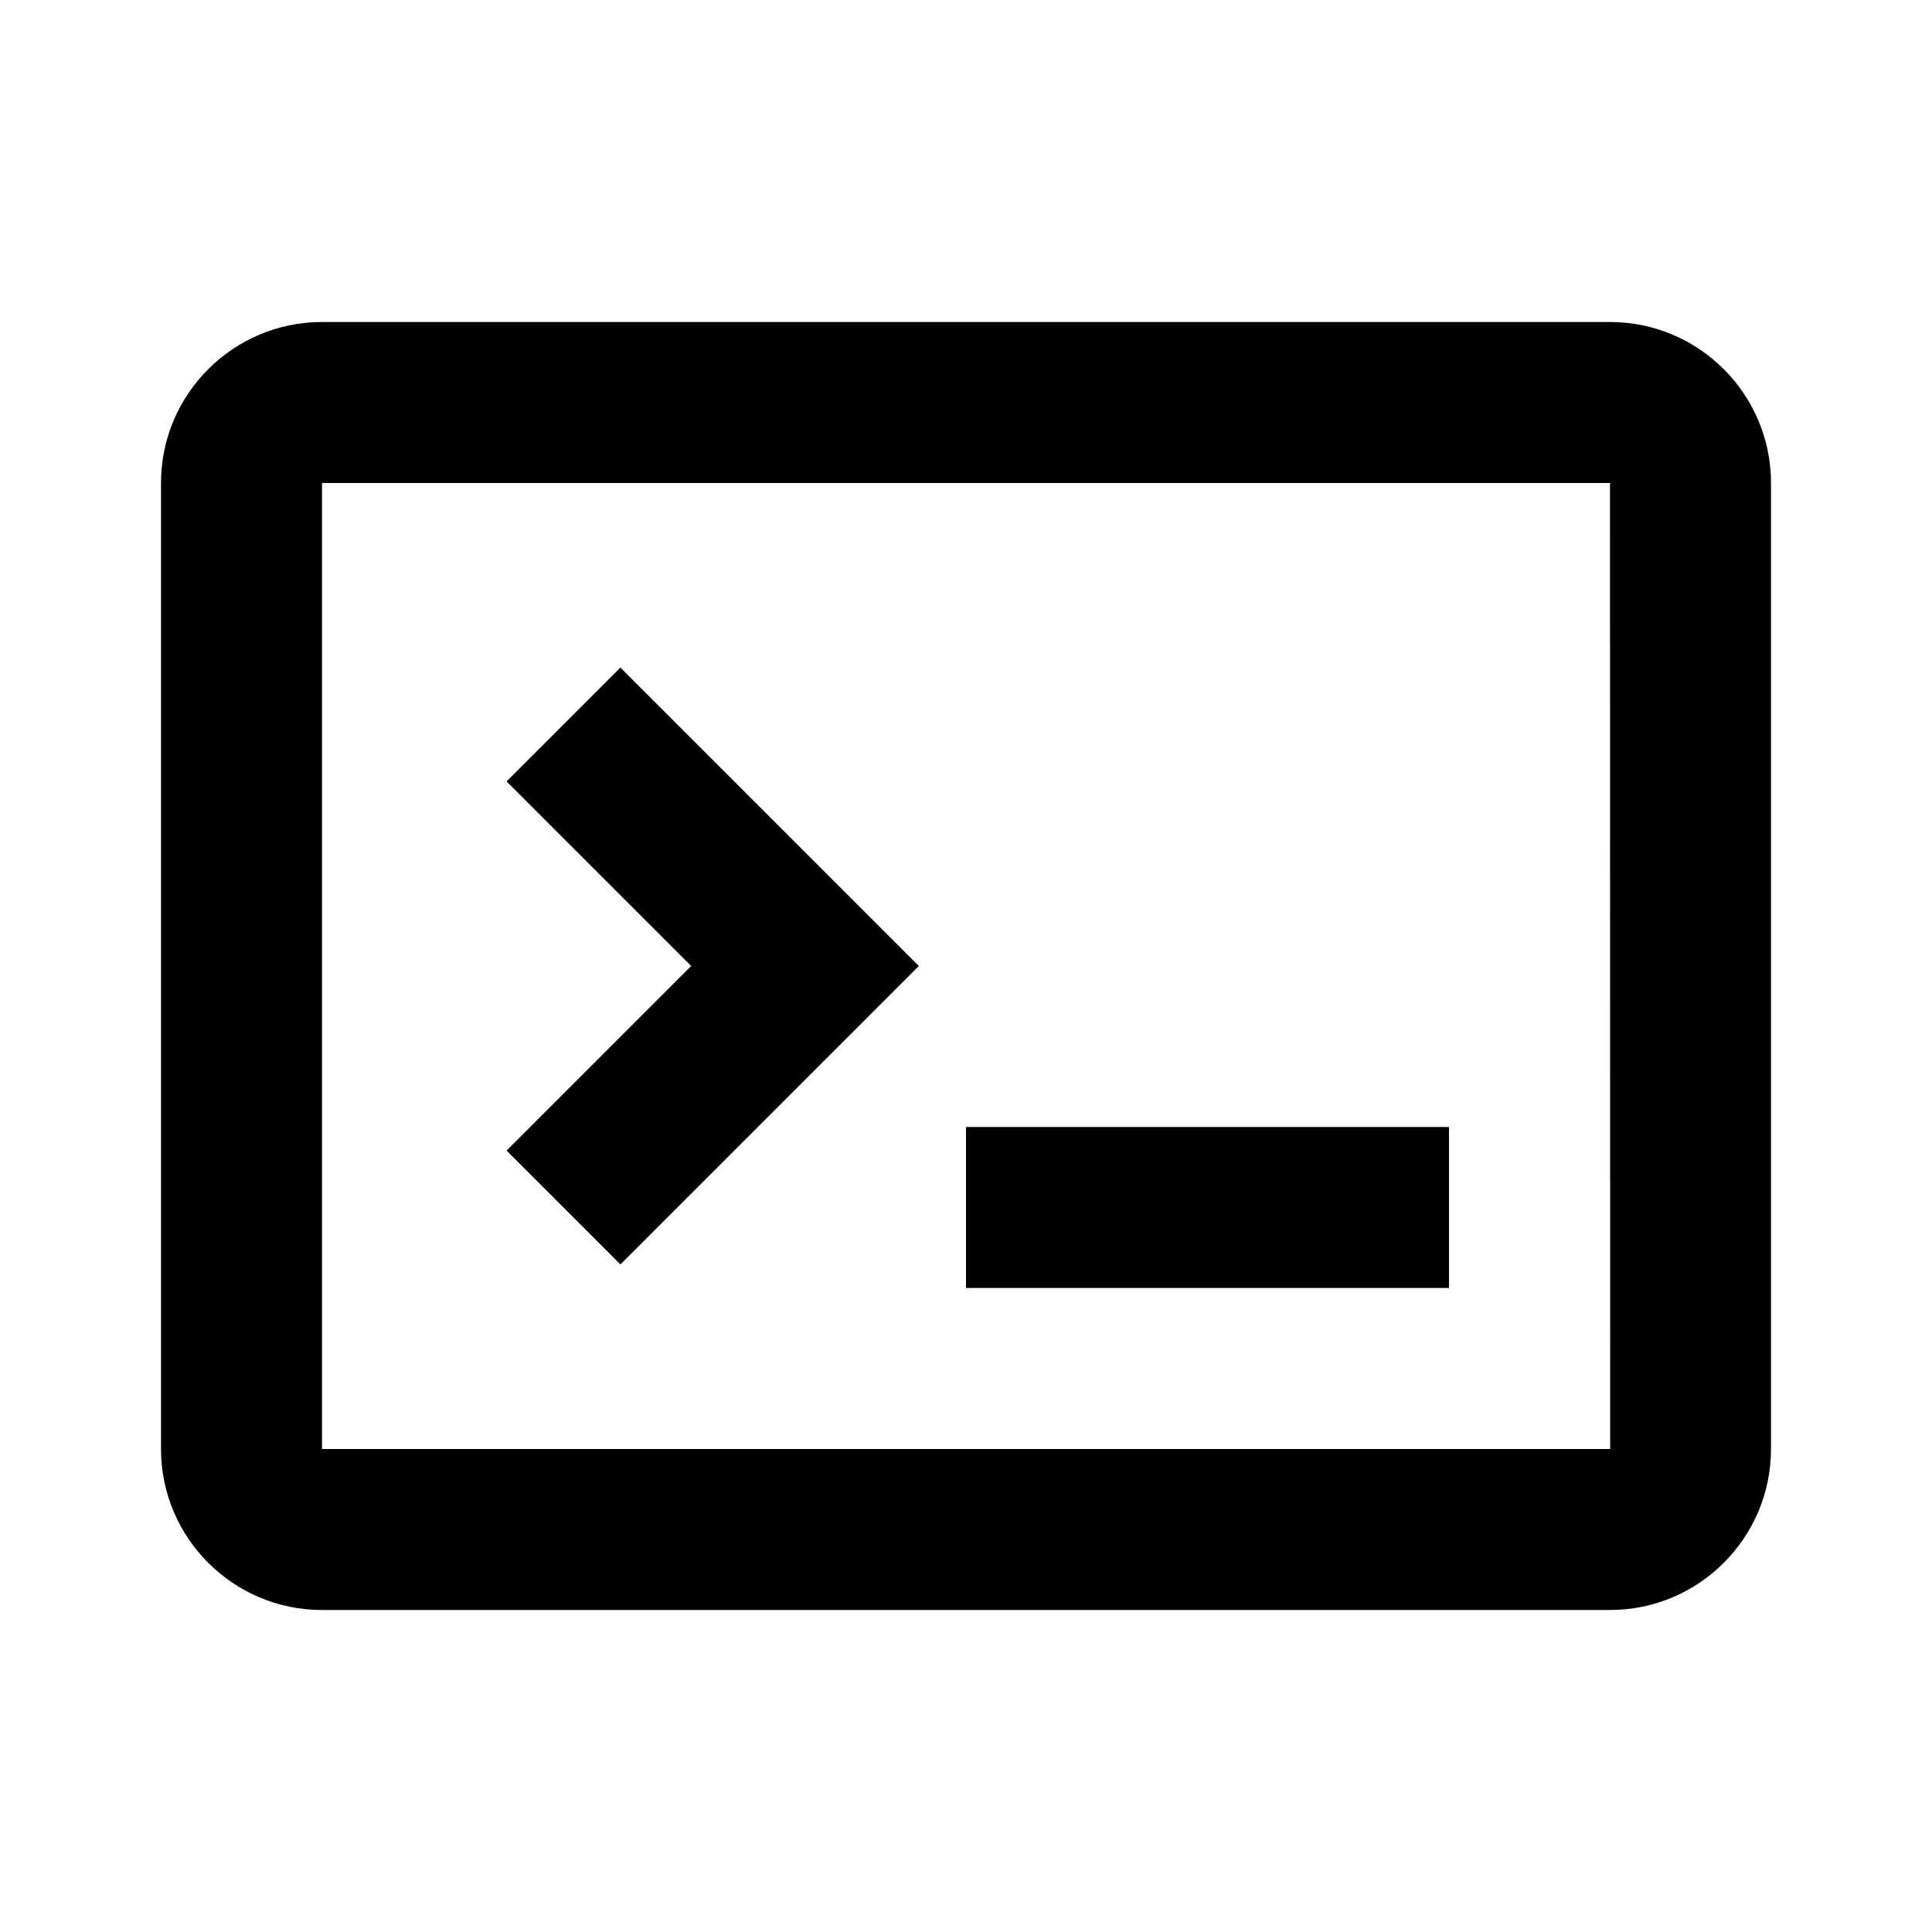
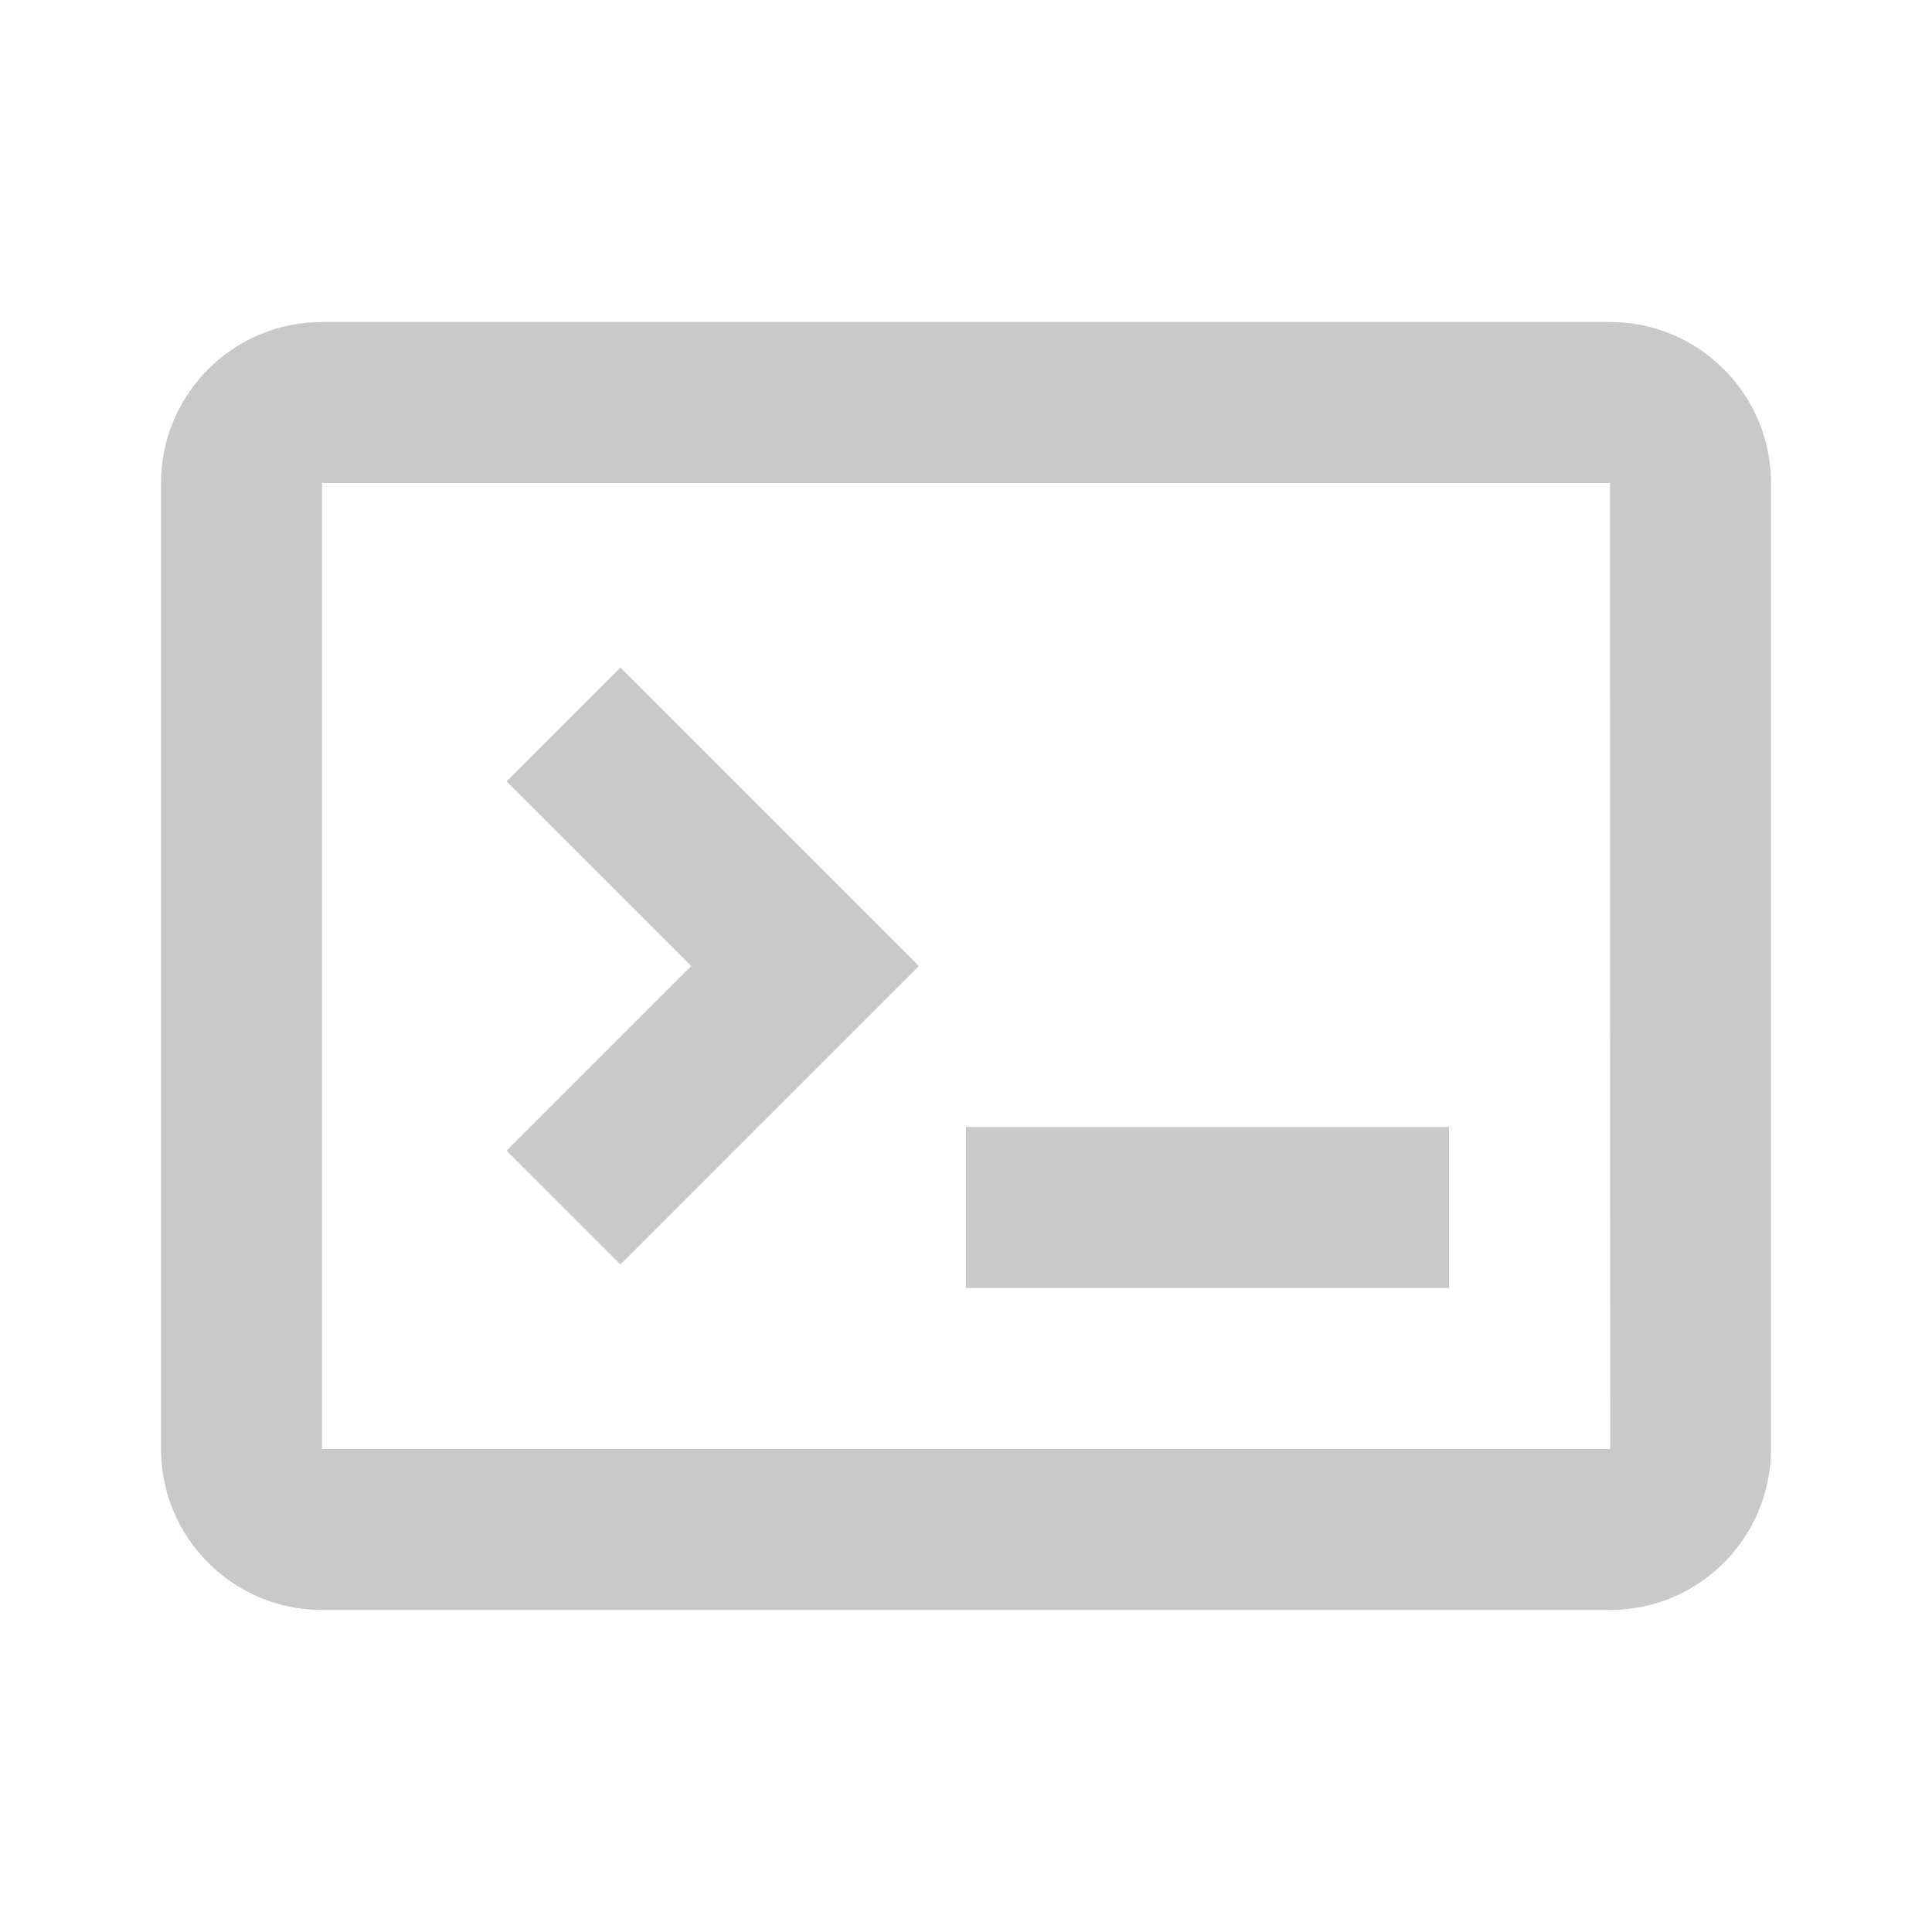
- <svg xmlns="http://www.w3.org/2000/svg" viewBox="0 0 24 24" fill="#000000" width="24" height="24">
+ <svg xmlns="http://www.w3.org/2000/svg" viewBox="0 0 24 24" fill="#c9c9c9" width="24" height="24">
  <path d="M12 14h6v2h-6zM6.293 9.707 8.586 12l-2.293 2.293 1.414 1.414L11.414 12 7.707 8.293z" />
  <path d="M20 4H4c-1.103 0-2 .897-2 2v12c0 1.103.897 2 2 2h16c1.103 0 2-.897 2-2V6c0-1.103-.897-2-2-2zM4 18V6h16l.002 12H4z" />
</svg>
